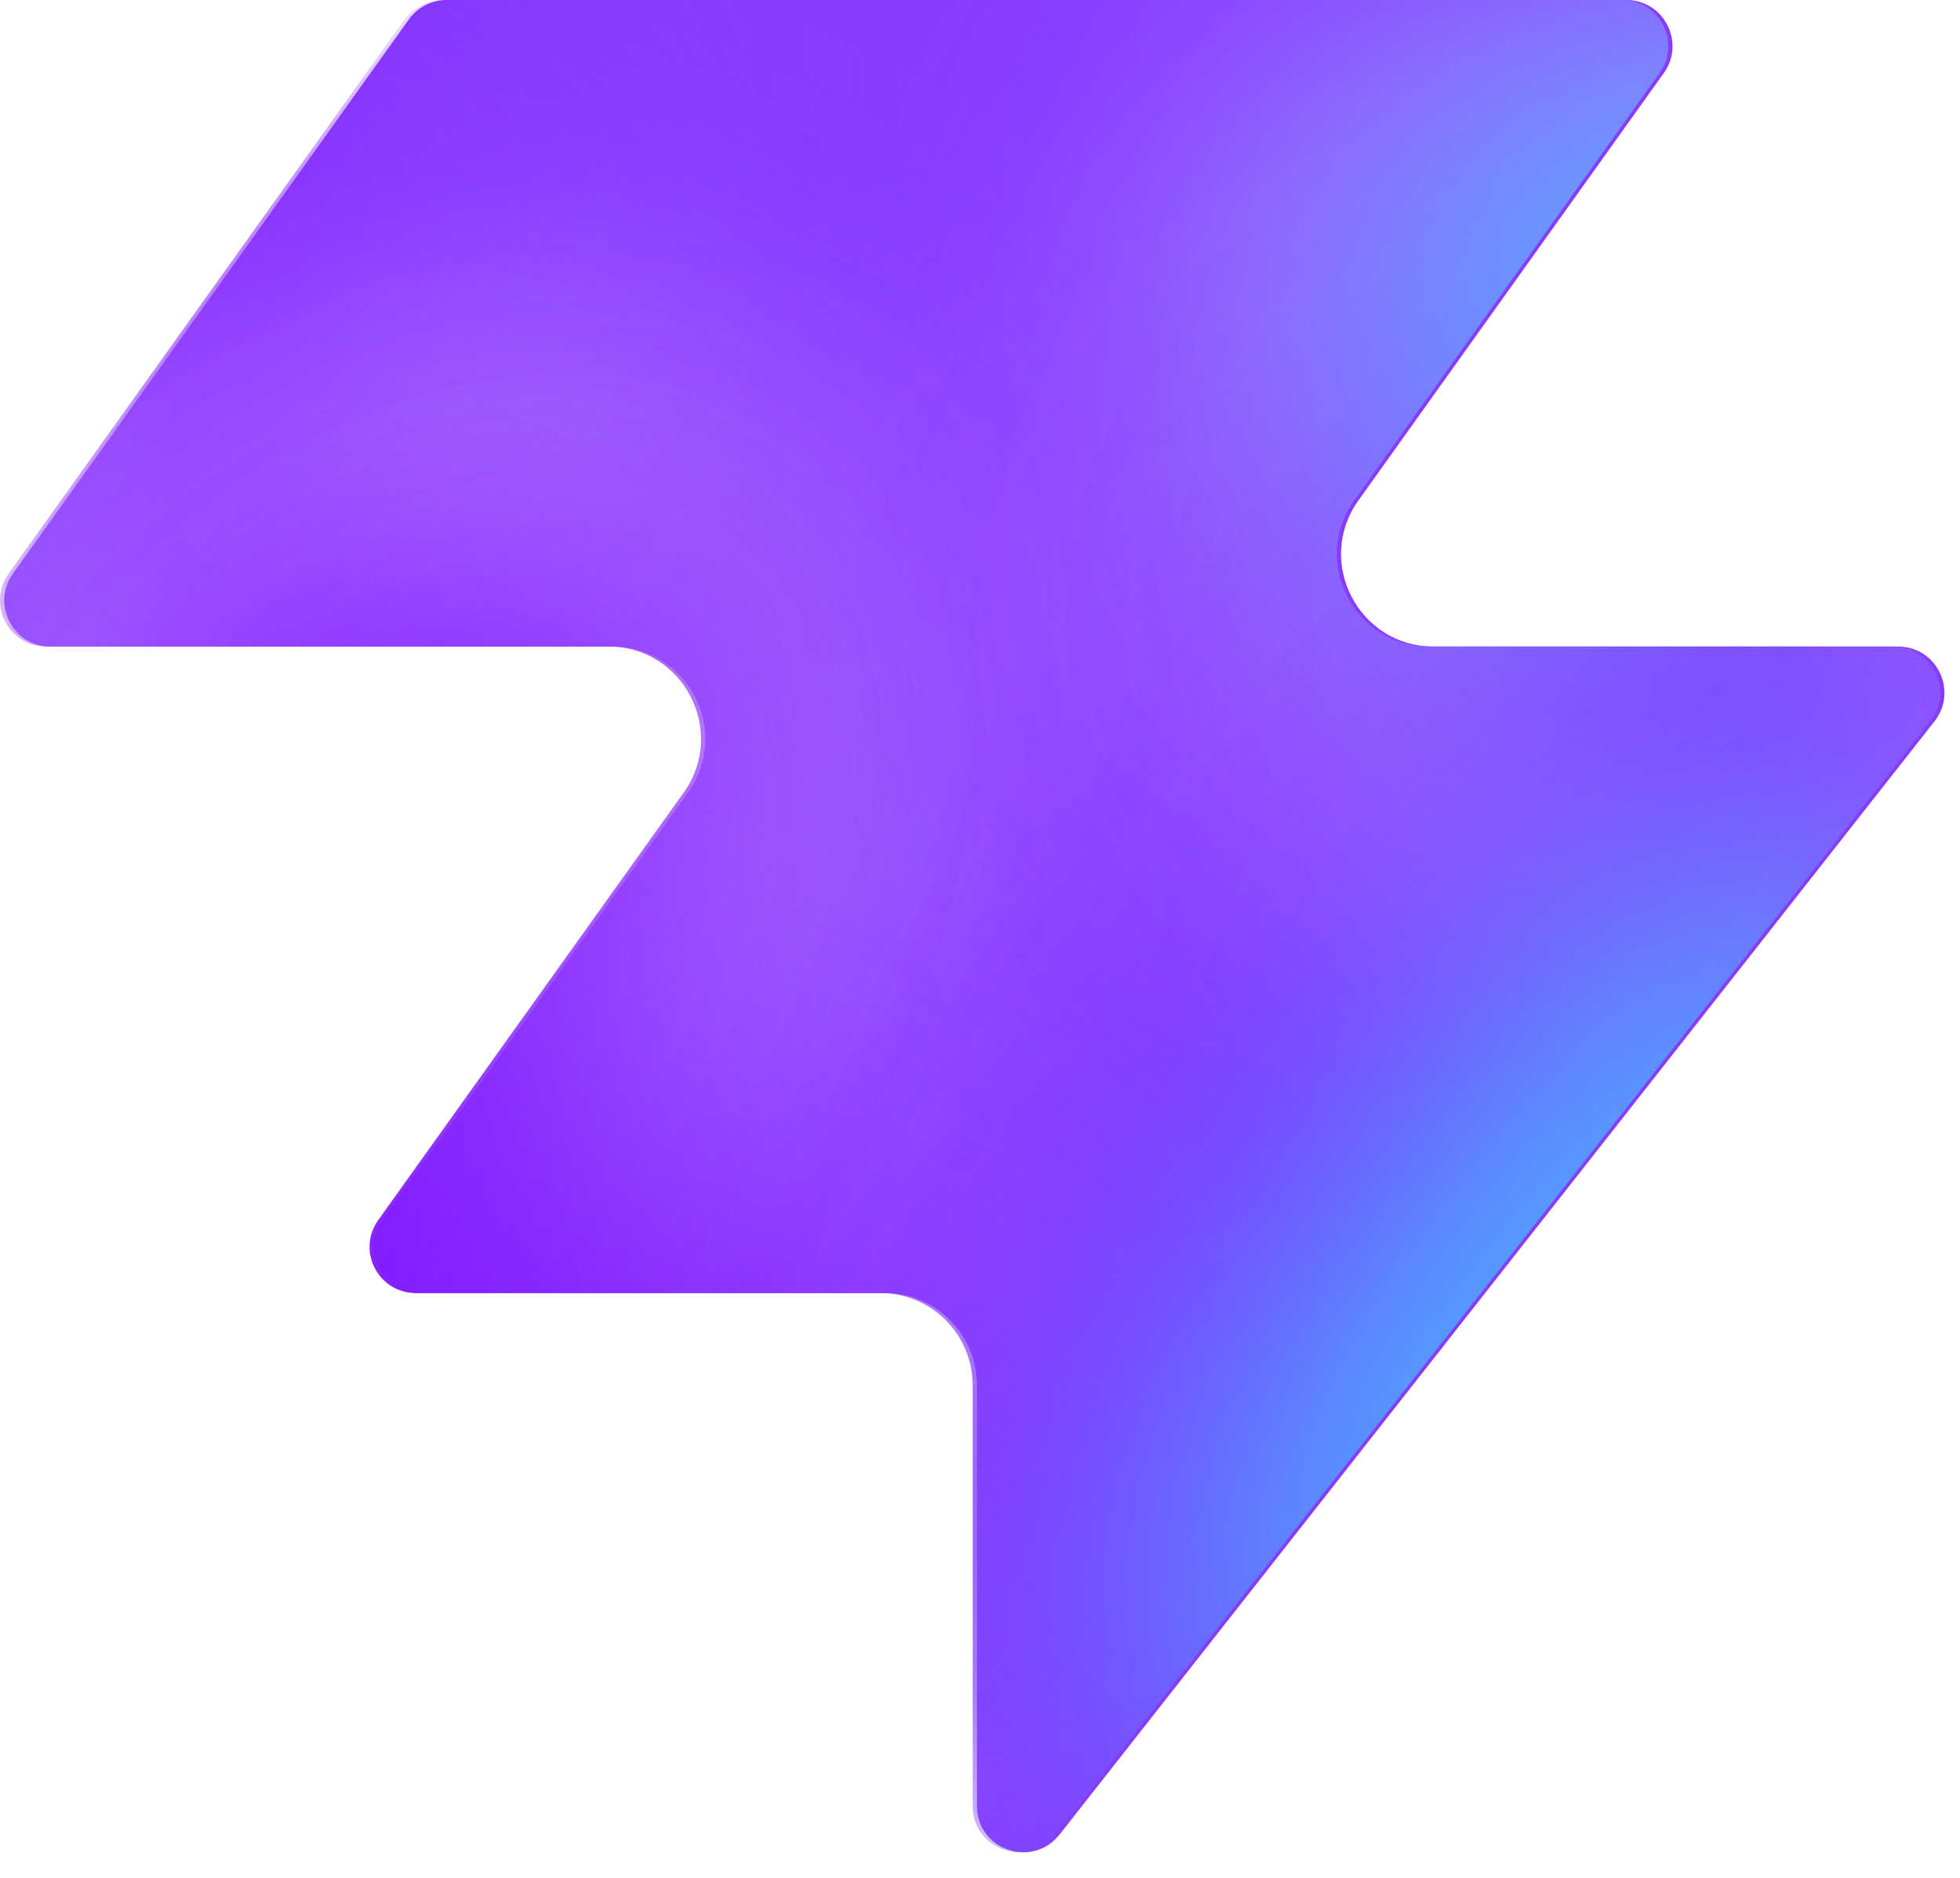
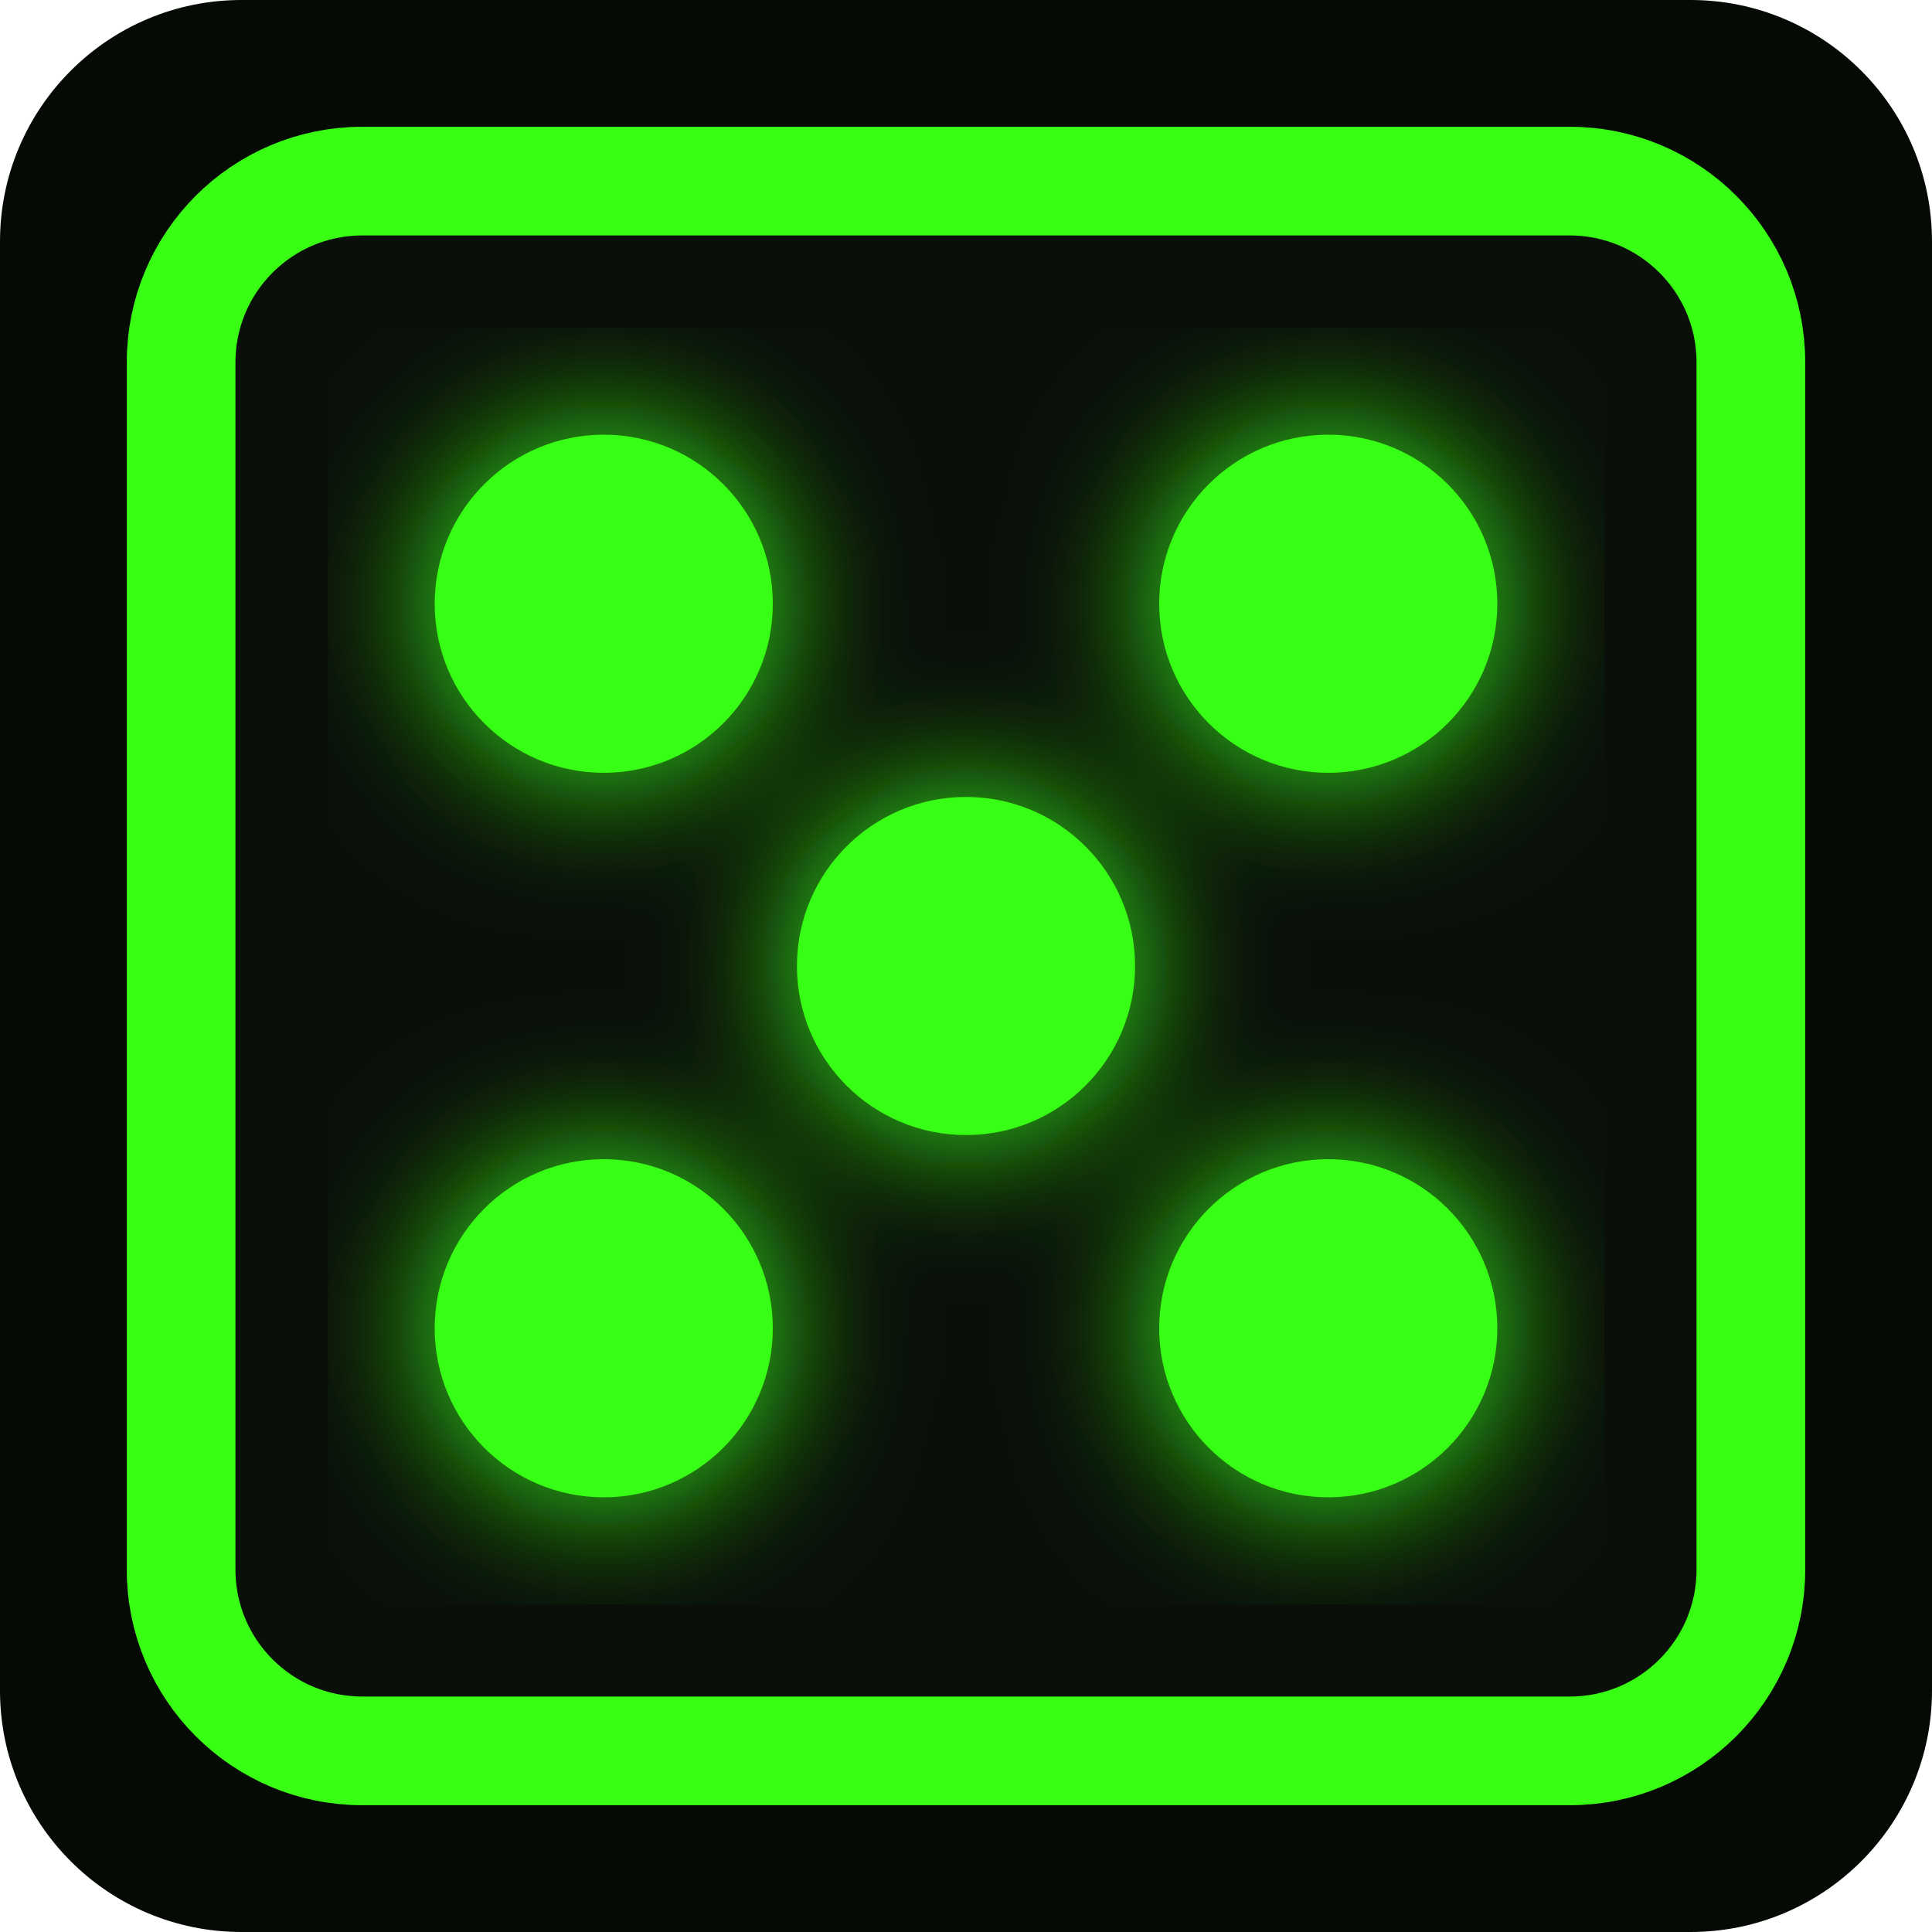
- <svg xmlns="http://www.w3.org/2000/svg" width="48" height="46" fill="none" viewBox="0 0 48 46">
-   <path fill="#863bff" d="M25.946 44.938c-.664.845-2.021.375-2.021-.698V33.937a2.26 2.26 0 0 0-2.262-2.262H10.287c-.92 0-1.456-1.04-.92-1.788l7.48-10.471c1.07-1.497 0-3.578-1.842-3.578H1.237c-.92 0-1.456-1.04-.92-1.788L10.013.474c.214-.297.556-.474.92-.474h28.894c.92 0 1.456 1.04.92 1.788l-7.48 10.471c-1.07 1.498 0 3.579 1.842 3.579h11.377c.943 0 1.473 1.088.89 1.83L25.947 44.94z" style="fill:#863bff;fill:color(display-p3 .525 .23 1);fill-opacity:1" />
-   <mask id="a" width="48" height="46" x="0" y="0" maskUnits="userSpaceOnUse" style="mask-type:alpha">
-     <path fill="#000" d="M25.842 44.938c-.664.844-2.021.375-2.021-.698V33.937a2.26 2.26 0 0 0-2.262-2.262H10.183c-.92 0-1.456-1.04-.92-1.788l7.48-10.471c1.07-1.498 0-3.579-1.842-3.579H1.133c-.92 0-1.456-1.04-.92-1.787L9.91.473c.214-.297.556-.474.92-.474h28.894c.92 0 1.456 1.04.92 1.788l-7.48 10.471c-1.07 1.498 0 3.578 1.842 3.578h11.377c.943 0 1.473 1.088.89 1.832L25.843 44.94z" style="fill:#000;fill-opacity:1" />
-   </mask>
-   <g mask="url(#a)">
-     <g filter="url(#b)">
-       <ellipse cx="5.508" cy="14.704" fill="#ede6ff" rx="5.508" ry="14.704" style="fill:#ede6ff;fill:color(display-p3 .927 .903 1);fill-opacity:1" transform="matrix(.00324 1 1 -.00324 -4.47 31.516)" />
-     </g>
-     <g filter="url(#c)">
-       <ellipse cx="10.399" cy="29.851" fill="#ede6ff" rx="10.399" ry="29.851" style="fill:#ede6ff;fill:color(display-p3 .927 .903 1);fill-opacity:1" transform="matrix(.00324 1 1 -.00324 -39.328 7.883)" />
-     </g>
-     <g filter="url(#d)">
-       <ellipse cx="5.508" cy="30.487" fill="#7e14ff" rx="5.508" ry="30.487" style="fill:#7e14ff;fill:color(display-p3 .492 .077 1);fill-opacity:1" transform="rotate(89.814 -25.913 -14.639)scale(1 -1)" />
-     </g>
-     <g filter="url(#e)">
-       <ellipse cx="5.508" cy="30.599" fill="#7e14ff" rx="5.508" ry="30.599" style="fill:#7e14ff;fill:color(display-p3 .492 .077 1);fill-opacity:1" transform="rotate(89.814 -32.644 -3.334)scale(1 -1)" />
-     </g>
-     <g filter="url(#f)">
-       <ellipse cx="5.508" cy="30.599" fill="#7e14ff" rx="5.508" ry="30.599" style="fill:#7e14ff;fill:color(display-p3 .492 .077 1);fill-opacity:1" transform="matrix(.00324 1 1 -.00324 -34.34 30.47)" />
-     </g>
-     <g filter="url(#g)">
-       <ellipse cx="14.072" cy="22.078" fill="#ede6ff" rx="14.072" ry="22.078" style="fill:#ede6ff;fill:color(display-p3 .927 .903 1);fill-opacity:1" transform="rotate(93.35 24.506 48.493)scale(-1 1)" />
-     </g>
-     <g filter="url(#h)">
-       <ellipse cx="3.47" cy="21.501" fill="#7e14ff" rx="3.47" ry="21.501" style="fill:#7e14ff;fill:color(display-p3 .492 .077 1);fill-opacity:1" transform="rotate(89.009 28.708 47.59)scale(-1 1)" />
-     </g>
-     <g filter="url(#i)">
-       <ellipse cx="3.47" cy="21.501" fill="#7e14ff" rx="3.47" ry="21.501" style="fill:#7e14ff;fill:color(display-p3 .492 .077 1);fill-opacity:1" transform="rotate(89.009 28.708 47.59)scale(-1 1)" />
-     </g>
-     <g filter="url(#j)">
-       <ellipse cx=".387" cy="8.972" fill="#7e14ff" rx="4.407" ry="29.108" style="fill:#7e14ff;fill:color(display-p3 .492 .077 1);fill-opacity:1" transform="rotate(39.51 .387 8.972)" />
-     </g>
-     <g filter="url(#k)">
-       <ellipse cx="47.523" cy="-6.092" fill="#7e14ff" rx="4.407" ry="29.108" style="fill:#7e14ff;fill:color(display-p3 .492 .077 1);fill-opacity:1" transform="rotate(37.892 47.523 -6.092)" />
-     </g>
-     <g filter="url(#l)">
-       <ellipse cx="41.412" cy="6.333" fill="#47bfff" rx="5.971" ry="9.665" style="fill:#47bfff;fill:color(display-p3 .28 .748 1);fill-opacity:1" transform="rotate(37.892 41.412 6.333)" />
-     </g>
-     <g filter="url(#m)">
-       <ellipse cx="-1.879" cy="38.332" fill="#7e14ff" rx="4.407" ry="29.108" style="fill:#7e14ff;fill:color(display-p3 .492 .077 1);fill-opacity:1" transform="rotate(37.892 -1.88 38.332)" />
-     </g>
-     <g filter="url(#n)">
-       <ellipse cx="-1.879" cy="38.332" fill="#7e14ff" rx="4.407" ry="29.108" style="fill:#7e14ff;fill:color(display-p3 .492 .077 1);fill-opacity:1" transform="rotate(37.892 -1.88 38.332)" />
-     </g>
-     <g filter="url(#o)">
-       <ellipse cx="35.651" cy="29.907" fill="#7e14ff" rx="4.407" ry="29.108" style="fill:#7e14ff;fill:color(display-p3 .492 .077 1);fill-opacity:1" transform="rotate(37.892 35.651 29.907)" />
-     </g>
-     <g filter="url(#p)">
-       <ellipse cx="38.418" cy="32.4" fill="#47bfff" rx="5.971" ry="15.297" style="fill:#47bfff;fill:color(display-p3 .28 .748 1);fill-opacity:1" transform="rotate(37.892 38.418 32.4)" />
-     </g>
-   </g>
+ <svg xmlns="http://www.w3.org/2000/svg" viewBox="0 0 32 32">
  <defs>
-     <filter id="b" width="60.045" height="41.654" x="-19.77" y="16.149" color-interpolation-filters="sRGB" filterUnits="userSpaceOnUse">
-       <feFlood flood-opacity="0" result="BackgroundImageFix" />
-       <feBlend in="SourceGraphic" in2="BackgroundImageFix" result="shape" />
-       <feGaussianBlur result="effect1_foregroundBlur_2002_17158" stdDeviation="7.659" />
-     </filter>
-     <filter id="c" width="90.34" height="51.437" x="-54.613" y="-7.533" color-interpolation-filters="sRGB" filterUnits="userSpaceOnUse">
-       <feFlood flood-opacity="0" result="BackgroundImageFix" />
-       <feBlend in="SourceGraphic" in2="BackgroundImageFix" result="shape" />
-       <feGaussianBlur result="effect1_foregroundBlur_2002_17158" stdDeviation="7.659" />
-     </filter>
-     <filter id="d" width="79.355" height="29.4" x="-49.64" y="2.03" color-interpolation-filters="sRGB" filterUnits="userSpaceOnUse">
-       <feFlood flood-opacity="0" result="BackgroundImageFix" />
-       <feBlend in="SourceGraphic" in2="BackgroundImageFix" result="shape" />
-       <feGaussianBlur result="effect1_foregroundBlur_2002_17158" stdDeviation="4.596" />
-     </filter>
-     <filter id="e" width="79.579" height="29.4" x="-45.045" y="20.029" color-interpolation-filters="sRGB" filterUnits="userSpaceOnUse">
-       <feFlood flood-opacity="0" result="BackgroundImageFix" />
-       <feBlend in="SourceGraphic" in2="BackgroundImageFix" result="shape" />
-       <feGaussianBlur result="effect1_foregroundBlur_2002_17158" stdDeviation="4.596" />
-     </filter>
-     <filter id="f" width="79.579" height="29.4" x="-43.513" y="21.178" color-interpolation-filters="sRGB" filterUnits="userSpaceOnUse">
-       <feFlood flood-opacity="0" result="BackgroundImageFix" />
-       <feBlend in="SourceGraphic" in2="BackgroundImageFix" result="shape" />
-       <feGaussianBlur result="effect1_foregroundBlur_2002_17158" stdDeviation="4.596" />
-     </filter>
-     <filter id="g" width="74.749" height="58.852" x="15.756" y="-17.901" color-interpolation-filters="sRGB" filterUnits="userSpaceOnUse">
-       <feFlood flood-opacity="0" result="BackgroundImageFix" />
-       <feBlend in="SourceGraphic" in2="BackgroundImageFix" result="shape" />
-       <feGaussianBlur result="effect1_foregroundBlur_2002_17158" stdDeviation="7.659" />
-     </filter>
-     <filter id="h" width="61.377" height="25.362" x="23.548" y="2.284" color-interpolation-filters="sRGB" filterUnits="userSpaceOnUse">
-       <feFlood flood-opacity="0" result="BackgroundImageFix" />
-       <feBlend in="SourceGraphic" in2="BackgroundImageFix" result="shape" />
-       <feGaussianBlur result="effect1_foregroundBlur_2002_17158" stdDeviation="4.596" />
-     </filter>
-     <filter id="i" width="61.377" height="25.362" x="23.548" y="2.284" color-interpolation-filters="sRGB" filterUnits="userSpaceOnUse">
-       <feFlood flood-opacity="0" result="BackgroundImageFix" />
-       <feBlend in="SourceGraphic" in2="BackgroundImageFix" result="shape" />
-       <feGaussianBlur result="effect1_foregroundBlur_2002_17158" stdDeviation="4.596" />
-     </filter>
-     <filter id="j" width="56.045" height="63.649" x="-27.636" y="-22.853" color-interpolation-filters="sRGB" filterUnits="userSpaceOnUse">
-       <feFlood flood-opacity="0" result="BackgroundImageFix" />
-       <feBlend in="SourceGraphic" in2="BackgroundImageFix" result="shape" />
-       <feGaussianBlur result="effect1_foregroundBlur_2002_17158" stdDeviation="4.596" />
-     </filter>
-     <filter id="k" width="54.814" height="64.646" x="20.116" y="-38.415" color-interpolation-filters="sRGB" filterUnits="userSpaceOnUse">
-       <feFlood flood-opacity="0" result="BackgroundImageFix" />
-       <feBlend in="SourceGraphic" in2="BackgroundImageFix" result="shape" />
-       <feGaussianBlur result="effect1_foregroundBlur_2002_17158" stdDeviation="4.596" />
-     </filter>
-     <filter id="l" width="33.541" height="35.313" x="24.641" y="-11.323" color-interpolation-filters="sRGB" filterUnits="userSpaceOnUse">
-       <feFlood flood-opacity="0" result="BackgroundImageFix" />
-       <feBlend in="SourceGraphic" in2="BackgroundImageFix" result="shape" />
-       <feGaussianBlur result="effect1_foregroundBlur_2002_17158" stdDeviation="4.596" />
-     </filter>
-     <filter id="m" width="54.814" height="64.646" x="-29.286" y="6.009" color-interpolation-filters="sRGB" filterUnits="userSpaceOnUse">
-       <feFlood flood-opacity="0" result="BackgroundImageFix" />
-       <feBlend in="SourceGraphic" in2="BackgroundImageFix" result="shape" />
-       <feGaussianBlur result="effect1_foregroundBlur_2002_17158" stdDeviation="4.596" />
-     </filter>
-     <filter id="n" width="54.814" height="64.646" x="-29.286" y="6.009" color-interpolation-filters="sRGB" filterUnits="userSpaceOnUse">
-       <feFlood flood-opacity="0" result="BackgroundImageFix" />
-       <feBlend in="SourceGraphic" in2="BackgroundImageFix" result="shape" />
-       <feGaussianBlur result="effect1_foregroundBlur_2002_17158" stdDeviation="4.596" />
-     </filter>
-     <filter id="o" width="54.814" height="64.646" x="8.244" y="-2.416" color-interpolation-filters="sRGB" filterUnits="userSpaceOnUse">
-       <feFlood flood-opacity="0" result="BackgroundImageFix" />
-       <feBlend in="SourceGraphic" in2="BackgroundImageFix" result="shape" />
-       <feGaussianBlur result="effect1_foregroundBlur_2002_17158" stdDeviation="4.596" />
-     </filter>
-     <filter id="p" width="39.409" height="43.623" x="18.713" y="10.588" color-interpolation-filters="sRGB" filterUnits="userSpaceOnUse">
-       <feFlood flood-opacity="0" result="BackgroundImageFix" />
-       <feBlend in="SourceGraphic" in2="BackgroundImageFix" result="shape" />
-       <feGaussianBlur result="effect1_foregroundBlur_2002_17158" stdDeviation="4.596" />
+     <filter id="glow">
+       <feGaussianBlur stdDeviation="1.2" result="blur" />
+       <feMerge>
+         <feMergeNode in="blur" />
+         <feMergeNode in="SourceGraphic" />
+       </feMerge>
    </filter>
  </defs>
+   <rect width="32" height="32" rx="4" fill="#050a05" />
+   <rect x="3" y="3" width="26" height="26" rx="3" fill="#0a0f0a" stroke="#39ff14" stroke-width="1.8" />
+   <g filter="url(#glow)" fill="#39ff14">
+     <circle cx="10" cy="10" r="2.8" />
+     <circle cx="22" cy="10" r="2.8" />
+     <circle cx="16" cy="16" r="2.8" />
+     <circle cx="10" cy="22" r="2.8" />
+     <circle cx="22" cy="22" r="2.8" />
+   </g>
</svg>
